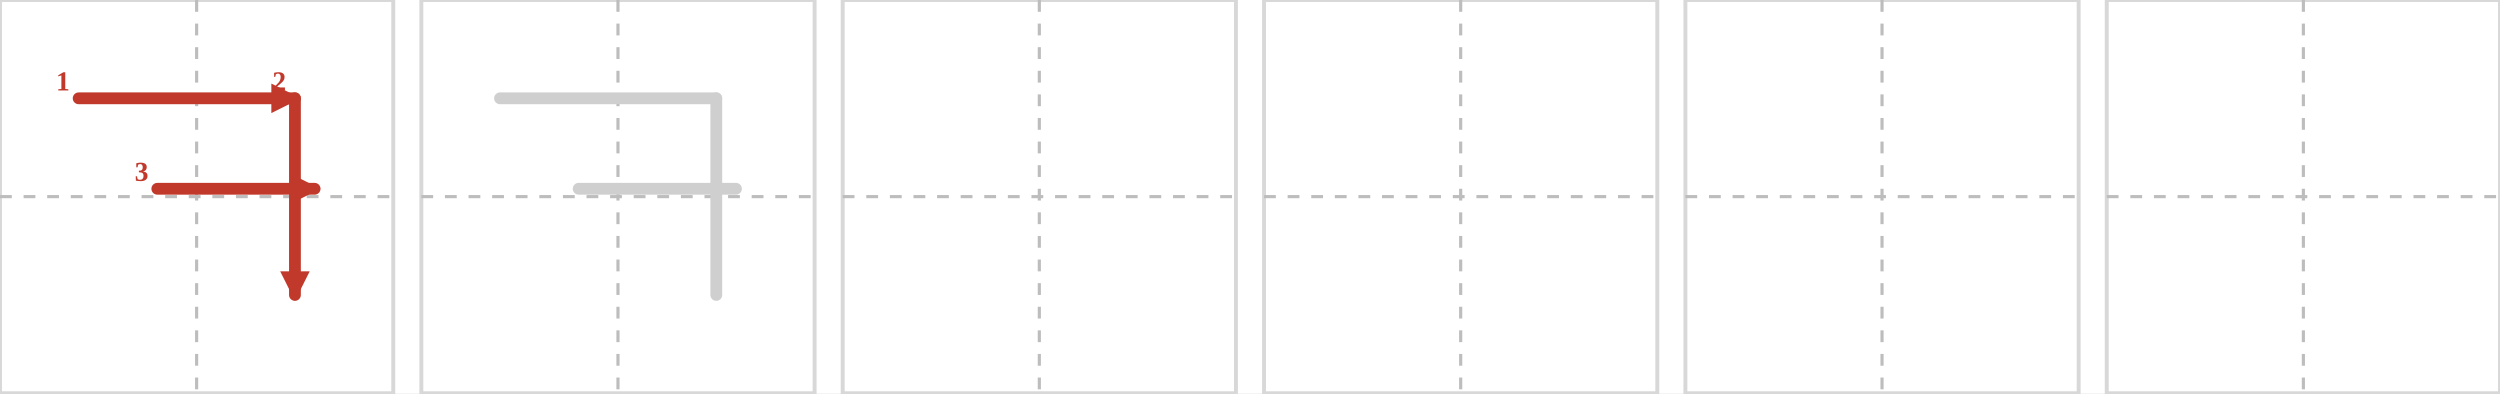
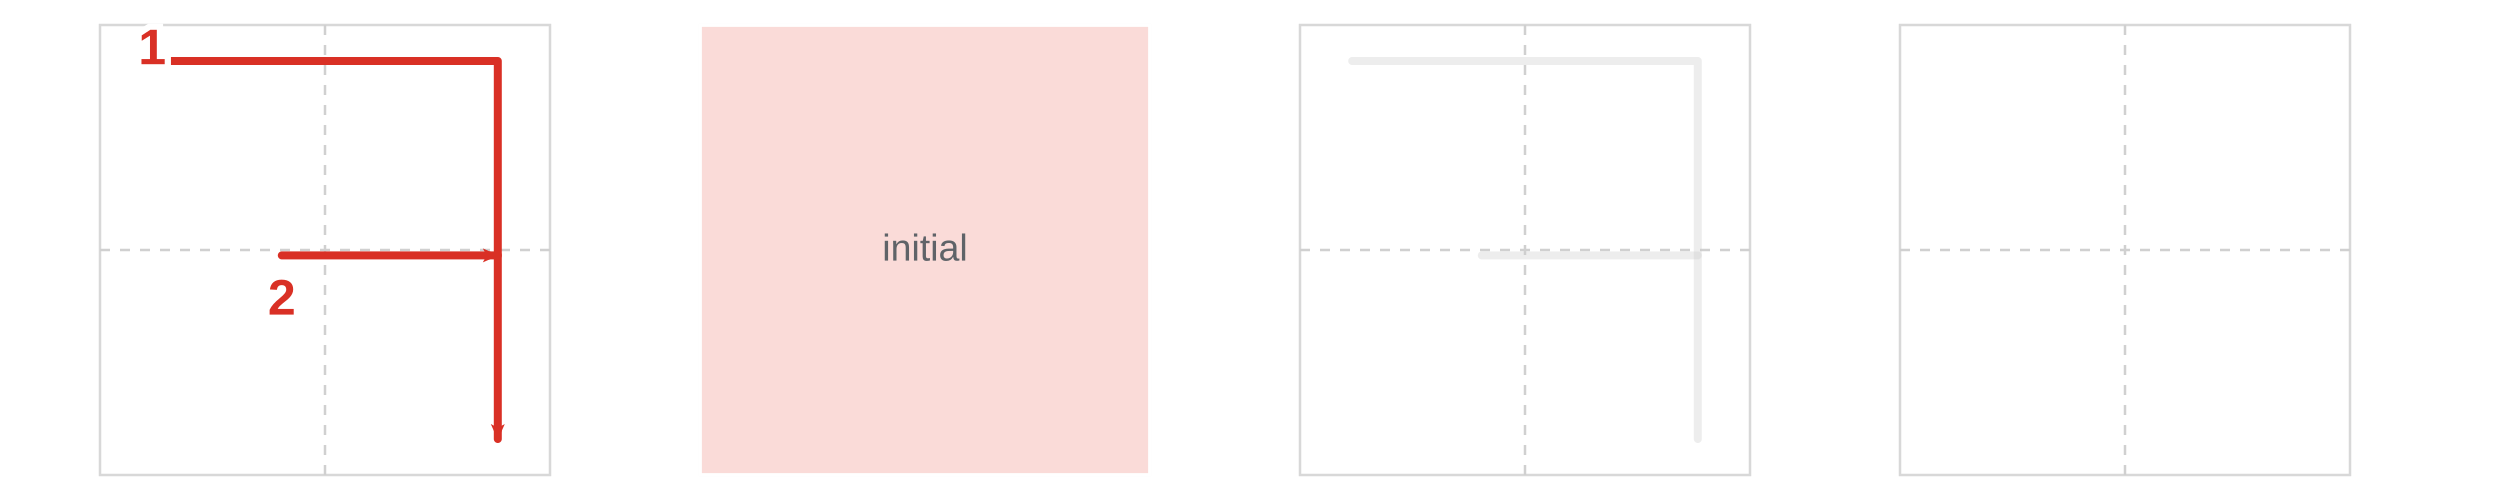
- <svg xmlns="http://www.w3.org/2000/svg" width="890" height="140" viewBox="0 0 890 140">
-   <rect x="0" y="0" width="890" height="140" fill="#ffffff" />
+ <svg xmlns="http://www.w3.org/2000/svg" width="1000" height="200" viewBox="0 0 1000 200">
+   <rect x="0" y="0" width="1000" height="200" fill="#ffffff" />
  <defs>
-     <marker id="arrow-I" viewBox="0 0 10 10" refX="8" refY="5" markerWidth="2.5" markerHeight="2.5" orient="auto-start-reverse">
-       <path d="M0,0 L10,5 L0,10 z" fill="#c0392b" />
+     <marker id="arrow-init" viewBox="0 0 7 7" refX="6" refY="3.5" markerWidth="7" markerHeight="7" markerUnits="userSpaceOnUse" orient="auto">
+       <path d="M0,0.7 L6.3,3.5 L0,6.3 L1.5,3.5 z" fill="#D93025" />
    </marker>
-     <marker id="arrow-M" viewBox="0 0 10 10" refX="8" refY="5" markerWidth="2.5" markerHeight="2.5" orient="auto-start-reverse">
-       <path d="M0,0 L10,5 L0,10 z" fill="#2456c9" />
+     <marker id="arrow-med" viewBox="0 0 7 7" refX="6" refY="3.5" markerWidth="7" markerHeight="7" markerUnits="userSpaceOnUse" orient="auto">
+       <path d="M0,0.7 L6.3,3.5 L0,6.3 L1.5,3.5 z" fill="#1A73E8" />
    </marker>
-     <marker id="arrow-F" viewBox="0 0 10 10" refX="8" refY="5" markerWidth="2.5" markerHeight="2.5" orient="auto-start-reverse">
-       <path d="M0,0 L10,5 L0,10 z" fill="#1a8f5e" />
+     <marker id="arrow-fin" viewBox="0 0 7 7" refX="6" refY="3.5" markerWidth="7" markerHeight="7" markerUnits="userSpaceOnUse" orient="auto">
+       <path d="M0,0.7 L6.3,3.5 L0,6.3 L1.5,3.5 z" fill="#1E8E3E" />
    </marker>
  </defs>
-   <g transform="translate(0,0) scale(1.4)">
-     <g>
-       <rect x="0" y="0" width="100" height="100" fill="#ffffff" stroke="#d8d8d8" stroke-width="1" />
-       <line x1="50.0" y1="0" x2="50.0" y2="100" stroke="#bdbdbd" stroke-width="0.8" stroke-dasharray="3,3" />
-       <line x1="0" y1="50.0" x2="100" y2="50.0" stroke="#bdbdbd" stroke-width="0.8" stroke-dasharray="3,3" />
-       <path d="M 20.00 25.00 L 75.00 25.00" fill="none" stroke="#c0392b" stroke-width="3" stroke-linecap="round" marker-end="url(#arrow-I)" />
-       <text x="16.00" y="23.00" font-size="7" font-weight="700" text-anchor="middle" fill="#c0392b">1</text>
-       <path d="M 75.00 25.00 L 75.00 75.00" fill="none" stroke="#c0392b" stroke-width="3" stroke-linecap="round" marker-end="url(#arrow-I)" />
-       <text x="71.00" y="23.00" font-size="7" font-weight="700" text-anchor="middle" fill="#c0392b">2</text>
-       <path d="M 40.00 48.00 L 80.00 48.00" fill="none" stroke="#c0392b" stroke-width="3" stroke-linecap="round" marker-end="url(#arrow-I)" />
-       <text x="36.00" y="46.00" font-size="7" font-weight="700" text-anchor="middle" fill="#c0392b">3</text>
-     </g>
-   </g>
-   <g transform="translate(150,0) scale(1.4)">
-     <rect x="0" y="0" width="100" height="100" fill="#ffffff" stroke="#d8d8d8" stroke-width="1" />
-     <line x1="50" y1="0" x2="50" y2="100" stroke="#bdbdbd" stroke-width="0.8" stroke-dasharray="3,3" />
-     <line x1="0" y1="50" x2="100" y2="50" stroke="#bdbdbd" stroke-width="0.8" stroke-dasharray="3,3" />
-     <path d="M 20.00 25.00 L 75.00 25.00" fill="none" stroke="#cfcfcf" stroke-width="3" stroke-linecap="round" />
-     <path d="M 75.00 25.00 L 75.00 75.00" fill="none" stroke="#cfcfcf" stroke-width="3" stroke-linecap="round" />
-     <path d="M 40.00 48.00 L 80.00 48.00" fill="none" stroke="#cfcfcf" stroke-width="3" stroke-linecap="round" />
-   </g>
-   <g transform="translate(300,0) scale(1.4)">
-     <rect x="0" y="0" width="100" height="100" fill="#ffffff" stroke="#d8d8d8" stroke-width="1" />
-     <line x1="50" y1="0" x2="50" y2="100" stroke="#bdbdbd" stroke-width="0.8" stroke-dasharray="3,3" />
-     <line x1="0" y1="50" x2="100" y2="50" stroke="#bdbdbd" stroke-width="0.8" stroke-dasharray="3,3" />
-   </g>
-   <g transform="translate(450,0) scale(1.4)">
-     <rect x="0" y="0" width="100" height="100" fill="#ffffff" stroke="#d8d8d8" stroke-width="1" />
-     <line x1="50" y1="0" x2="50" y2="100" stroke="#bdbdbd" stroke-width="0.8" stroke-dasharray="3,3" />
-     <line x1="0" y1="50" x2="100" y2="50" stroke="#bdbdbd" stroke-width="0.8" stroke-dasharray="3,3" />
-   </g>
-   <g transform="translate(600,0) scale(1.4)">
-     <rect x="0" y="0" width="100" height="100" fill="#ffffff" stroke="#d8d8d8" stroke-width="1" />
-     <line x1="50" y1="0" x2="50" y2="100" stroke="#bdbdbd" stroke-width="0.8" stroke-dasharray="3,3" />
-     <line x1="0" y1="50" x2="100" y2="50" stroke="#bdbdbd" stroke-width="0.8" stroke-dasharray="3,3" />
-   </g>
-   <g transform="translate(750,0) scale(1.4)">
-     <rect x="0" y="0" width="100" height="100" fill="#ffffff" stroke="#d8d8d8" stroke-width="1" />
-     <line x1="50" y1="0" x2="50" y2="100" stroke="#bdbdbd" stroke-width="0.8" stroke-dasharray="3,3" />
-     <line x1="0" y1="50" x2="100" y2="50" stroke="#bdbdbd" stroke-width="0.8" stroke-dasharray="3,3" />
-   </g>
+   <rect x="40" y="10" width="180" height="180" fill="#ffffff" stroke="#d8d8d8" stroke-width="1" />
+   <line x1="130.0" y1="10" x2="130.0" y2="190" stroke="#d0d0d0" stroke-width="1" stroke-dasharray="4,4" />
+   <line x1="40" y1="100.0" x2="220" y2="100.0" stroke="#d0d0d0" stroke-width="1" stroke-dasharray="4,4" />
+   <path d="M 60.88 24.40 L 199.12 24.40 L 199.12 175.60" fill="none" stroke="#D93025" stroke-width="3.2" stroke-linecap="round" stroke-linejoin="round" opacity="1.0" marker-end="url(#arrow-init)" />
+   <text x="60.88" y="20.00" font-family="Arial, sans-serif" font-size="20" font-weight="700" text-anchor="middle" dominant-baseline="middle" paint-order="stroke fill" stroke="#FFFFFF" stroke-width="5" fill="#D93025">1</text>
+   <path d="M 112.72 102.16 L 199.12 102.16" fill="none" stroke="#D93025" stroke-width="3.2" stroke-linecap="round" stroke-linejoin="round" opacity="1.0" marker-end="url(#arrow-init)" />
+   <text x="112.72" y="120.16" font-family="Arial, sans-serif" font-size="20" font-weight="700" text-anchor="middle" dominant-baseline="middle" paint-order="stroke fill" stroke="#FFFFFF" stroke-width="5" fill="#D93025">2</text>
+   <rect x="280" y="10" width="180" height="180" fill="#ffffff" stroke="#d8d8d8" stroke-width="1" />
+   <rect x="280.00" y="10.00" width="180.00" height="180.00" fill="#FADBD8" stroke="#ffffff" stroke-width="1.5" />
+   <text x="370.00" y="100.00" font-family="Arial, sans-serif" font-size="15" text-anchor="middle" dominant-baseline="middle" fill="#5f6368">initial</text>
+   <rect x="520" y="10" width="180" height="180" fill="#ffffff" stroke="#d8d8d8" stroke-width="1" />
+   <line x1="610.0" y1="10" x2="610.0" y2="190" stroke="#d0d0d0" stroke-width="1" stroke-dasharray="4,4" />
+   <line x1="520" y1="100.0" x2="700" y2="100.0" stroke="#d0d0d0" stroke-width="1" stroke-dasharray="4,4" />
+   <path d="M 540.88 24.40 L 679.12 24.40 L 679.12 175.60" fill="none" stroke="#CCCCCC" stroke-width="3.2" stroke-linecap="round" stroke-linejoin="round" opacity="0.35" />
+   <path d="M 592.72 102.16 L 679.12 102.16" fill="none" stroke="#CCCCCC" stroke-width="3.2" stroke-linecap="round" stroke-linejoin="round" opacity="0.35" />
+   <rect x="760" y="10" width="180" height="180" fill="#ffffff" stroke="#d8d8d8" stroke-width="1" />
+   <line x1="850.0" y1="10" x2="850.0" y2="190" stroke="#d0d0d0" stroke-width="1" stroke-dasharray="4,4" />
+   <line x1="760" y1="100.0" x2="940" y2="100.0" stroke="#d0d0d0" stroke-width="1" stroke-dasharray="4,4" />
</svg>
